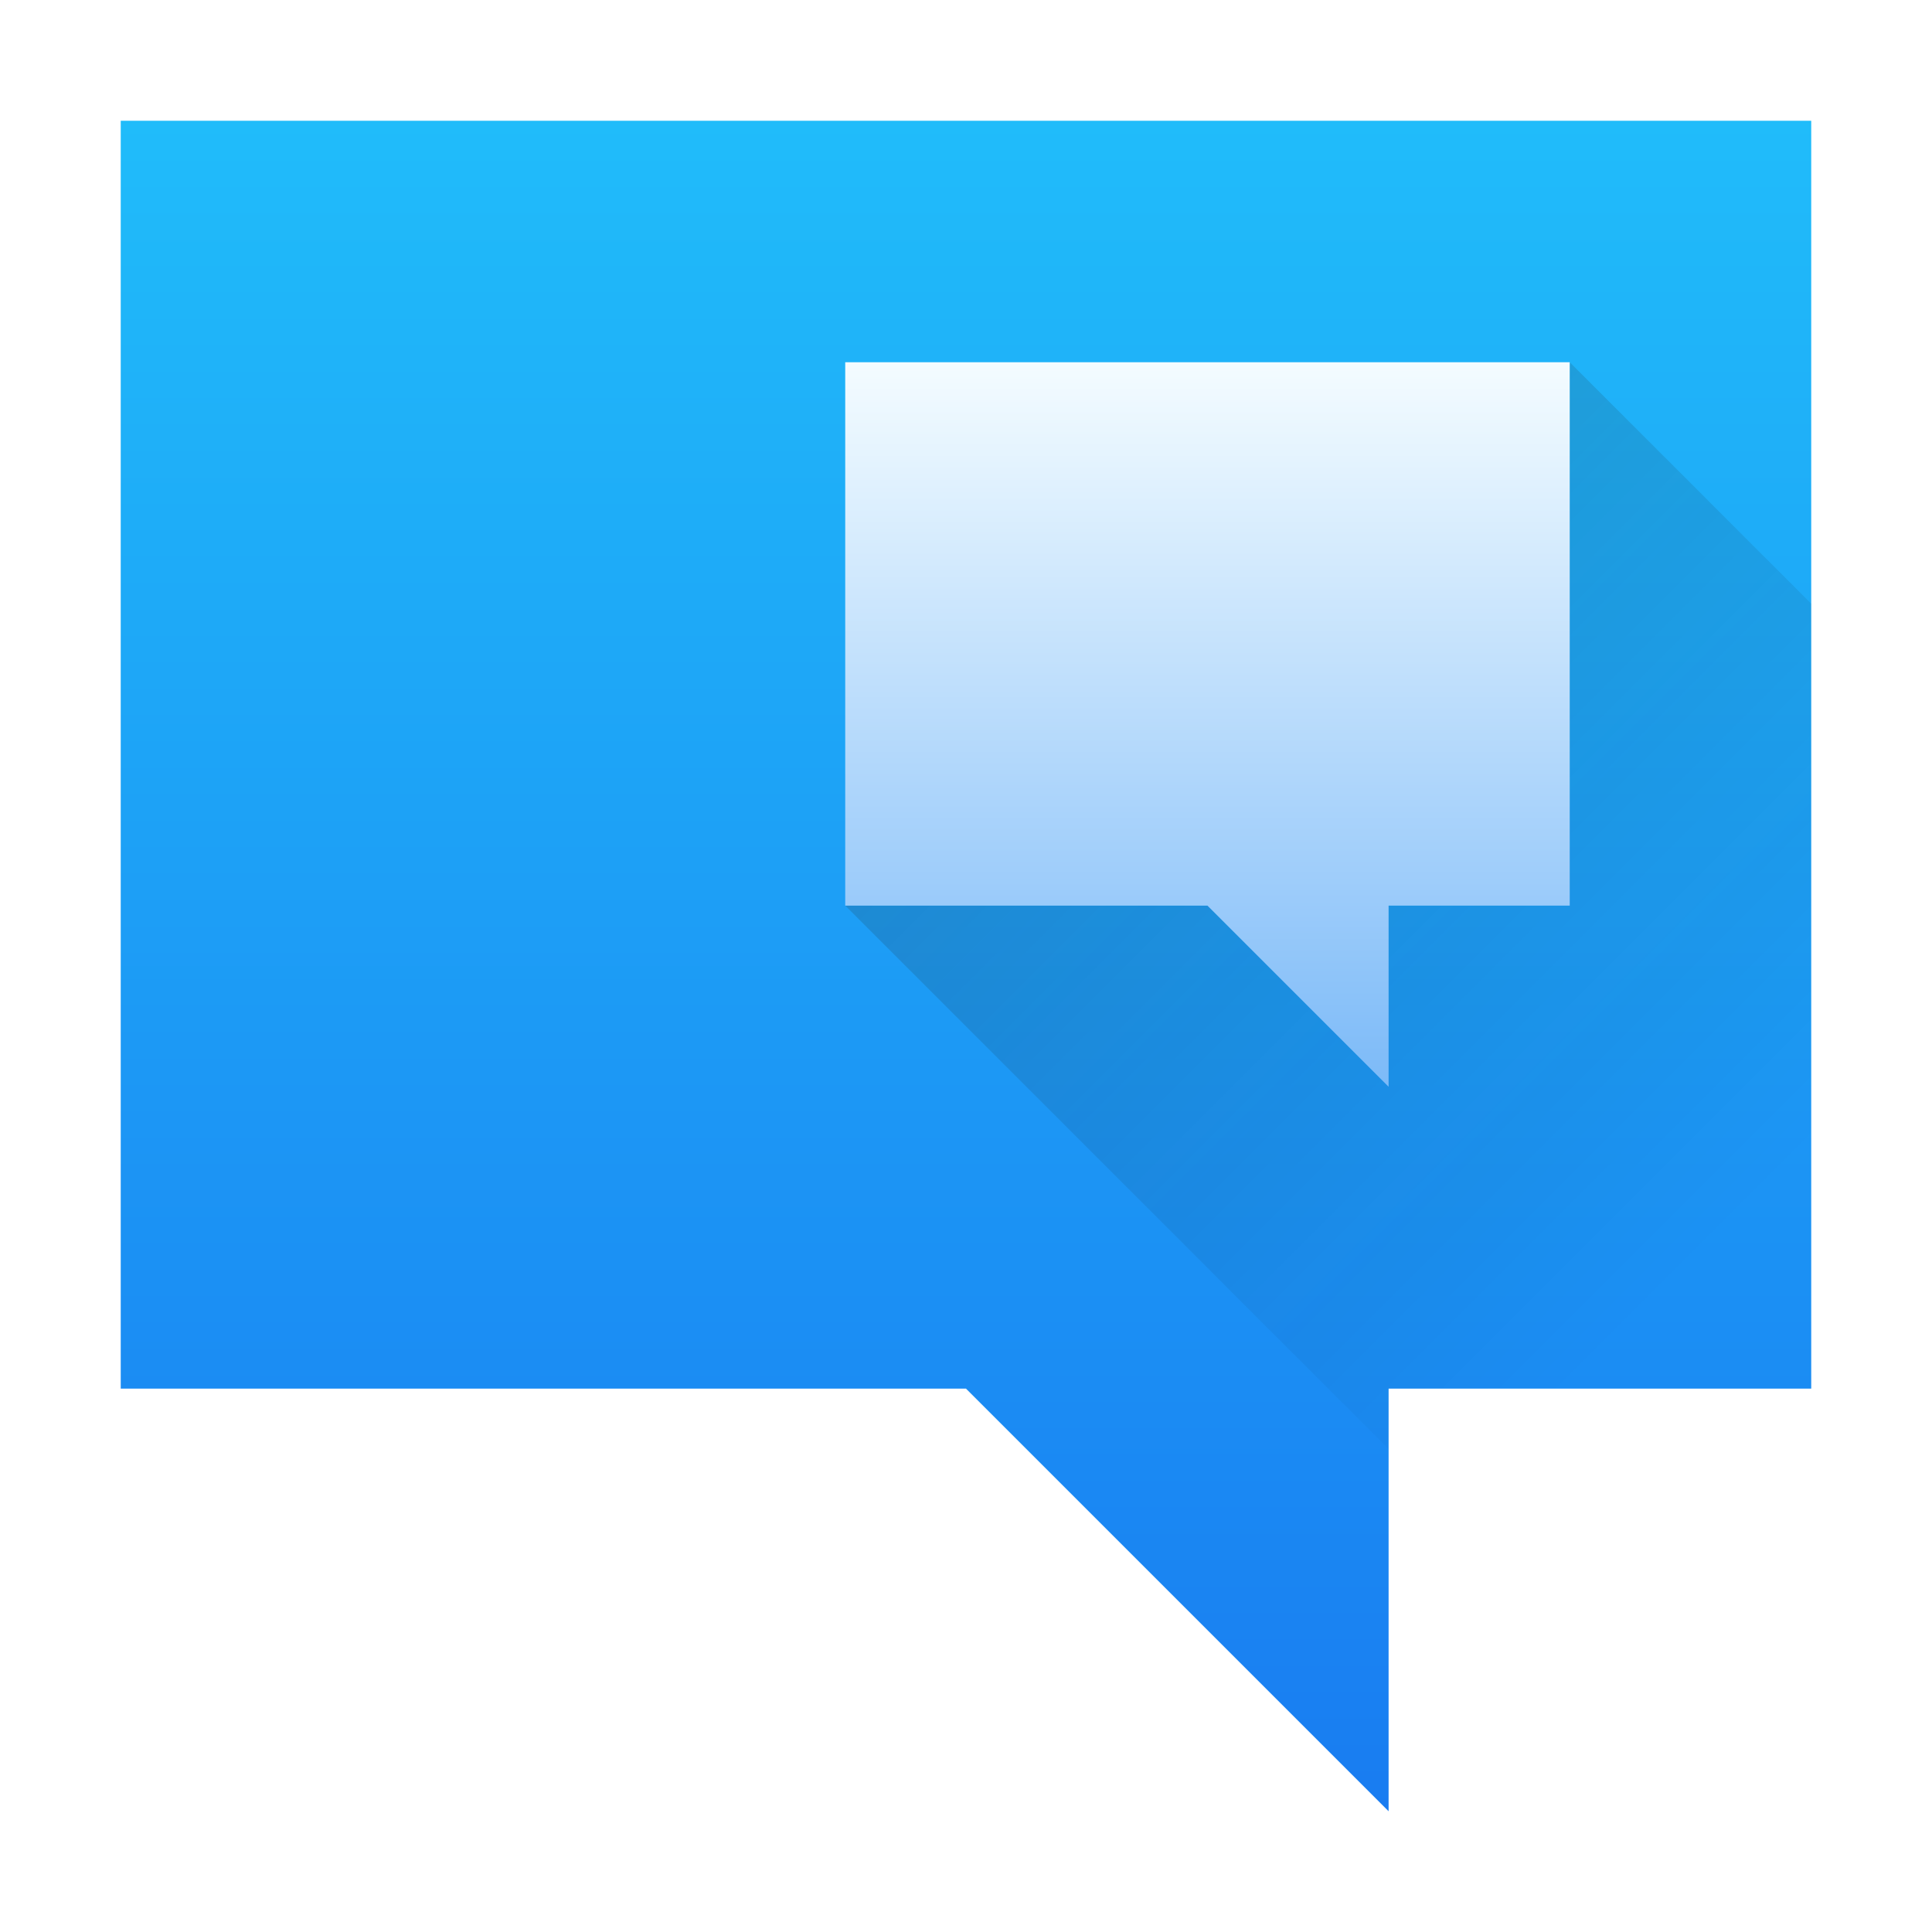
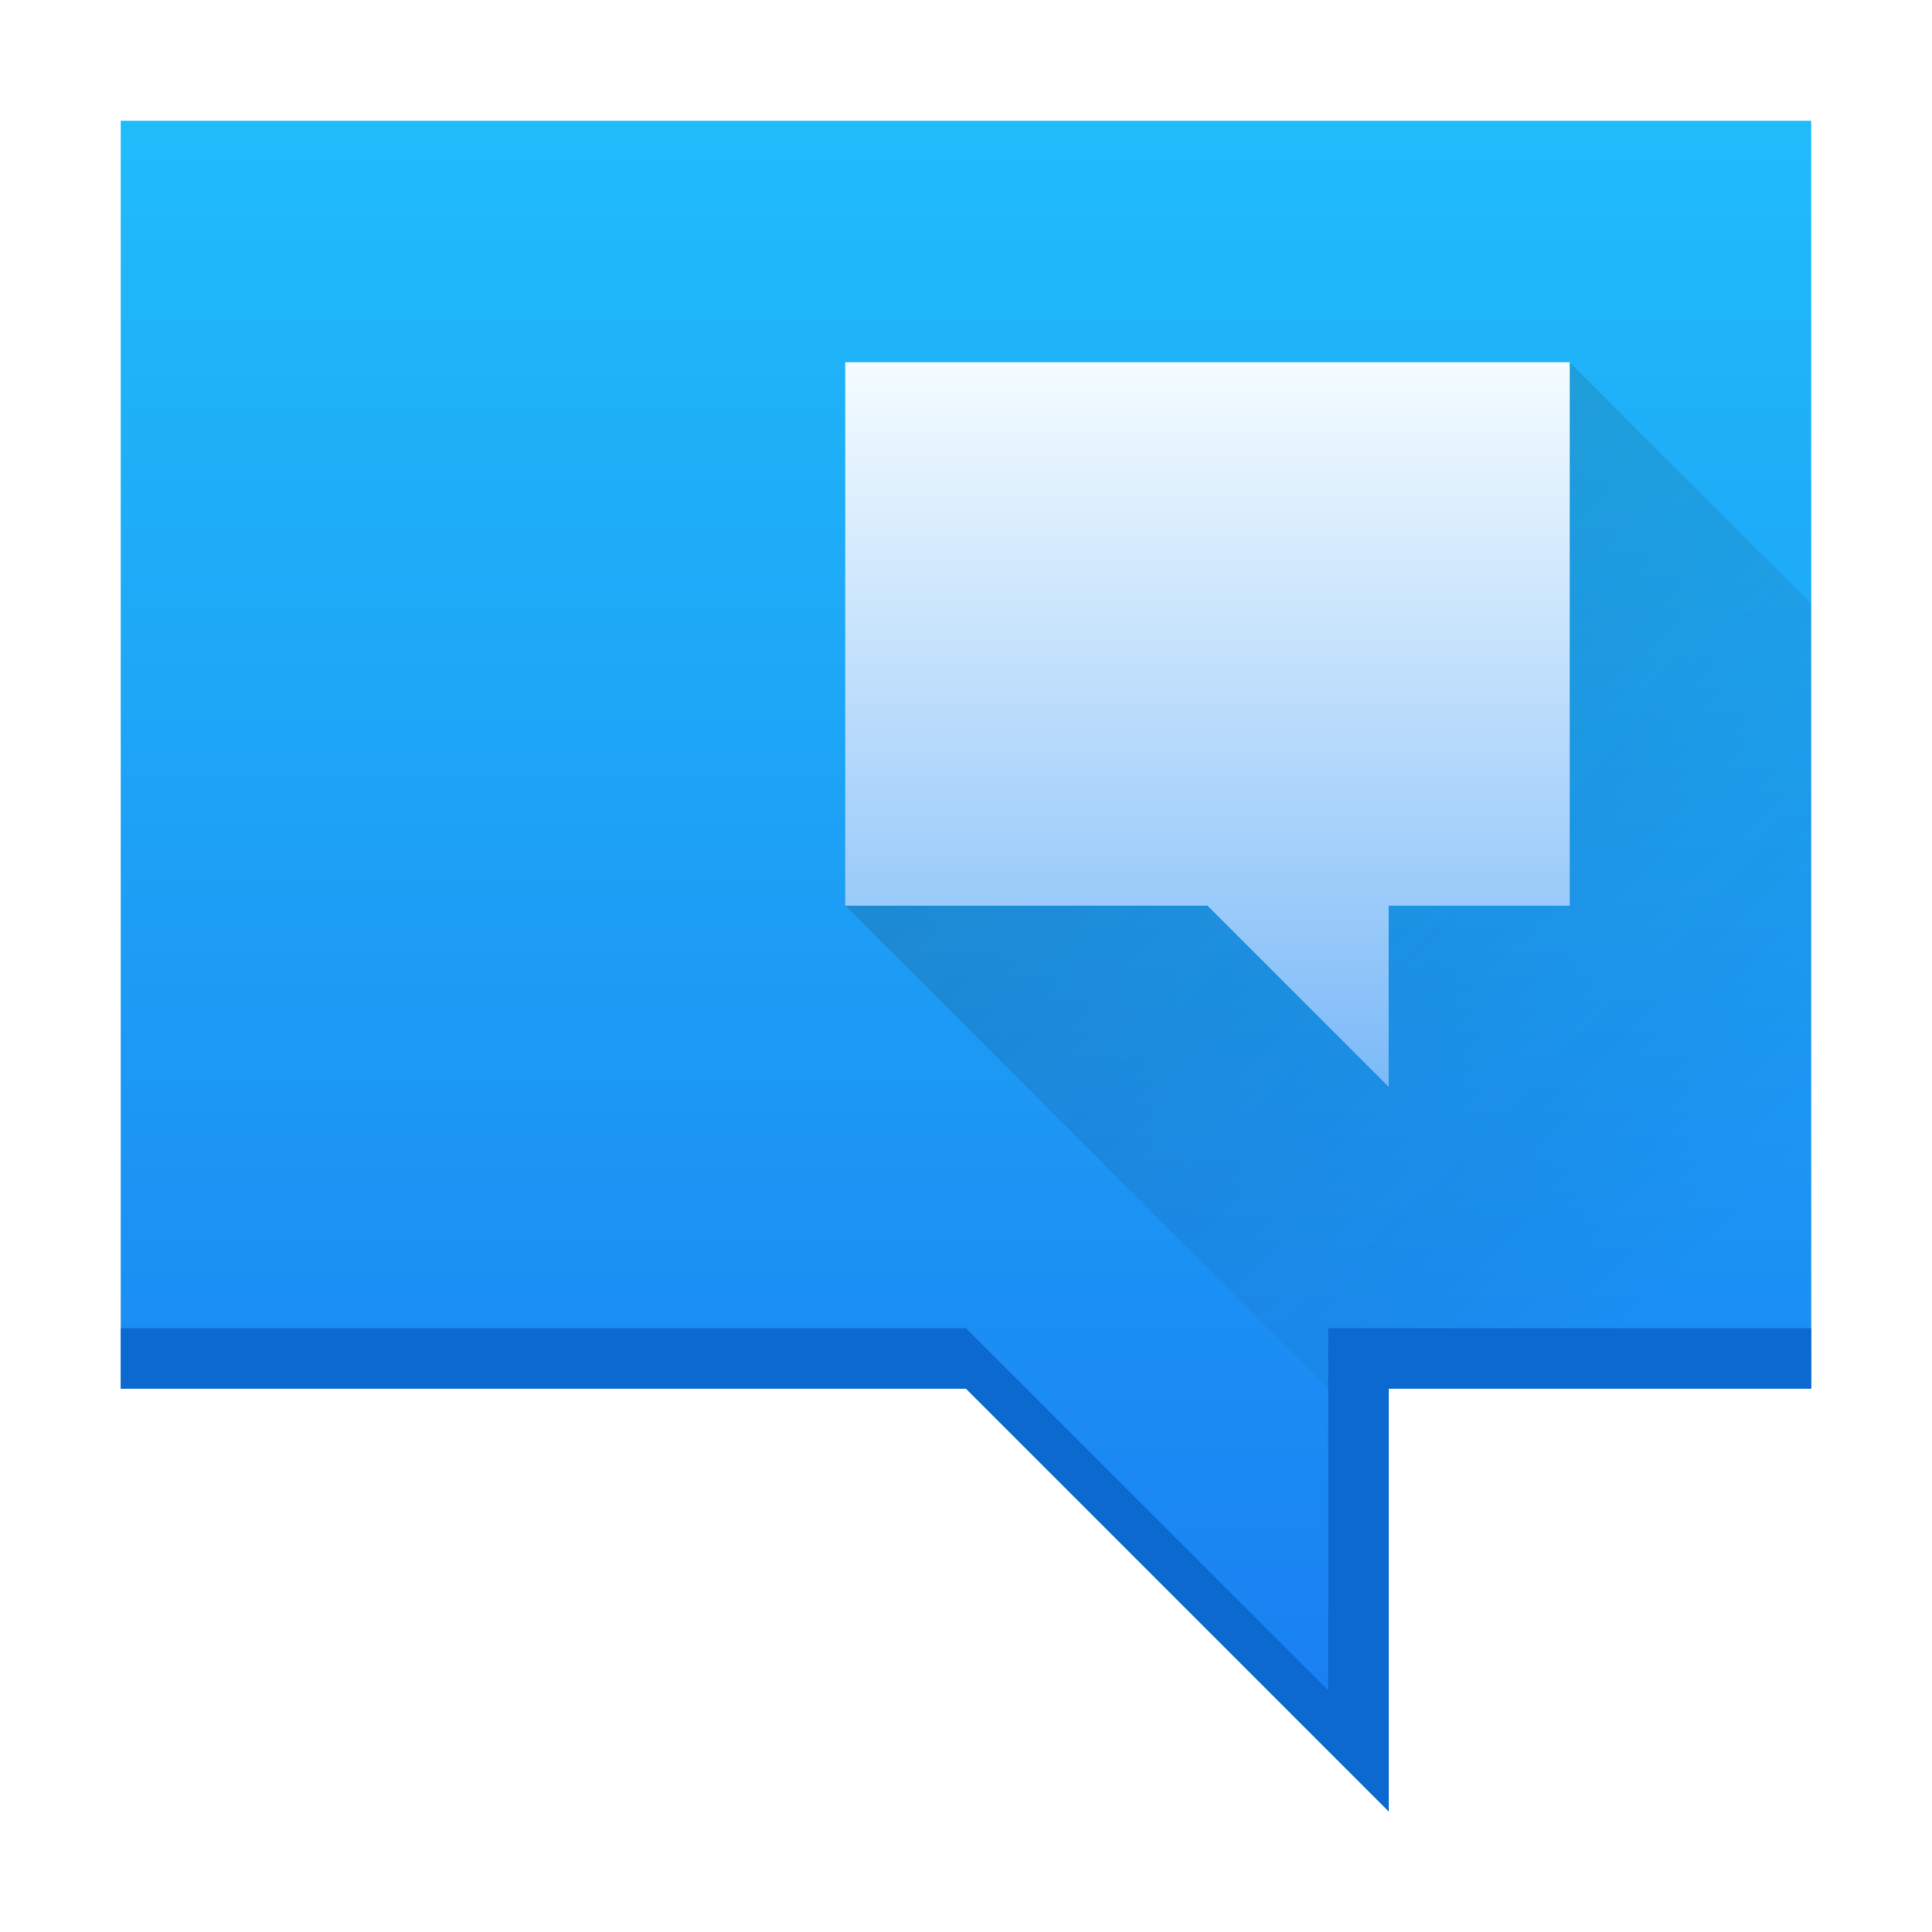
<svg xmlns="http://www.w3.org/2000/svg" xmlns:xlink="http://www.w3.org/1999/xlink" width="32" height="32" id="svg5453" version="1.1">
  <defs id="defs5455">
    <linearGradient xlink:href="#linearGradient4143" id="linearGradient4327" x1="400.571" y1="545.798" x2="400.571" y2="517.798" gradientUnits="userSpaceOnUse" />
    <linearGradient id="linearGradient4143">
      <stop id="stop4145" offset="0" style="stop-color:#197cf1;stop-opacity:1" />
      <stop id="stop4147" offset="1" style="stop-color:#20bcfa;stop-opacity:1" />
    </linearGradient>
    <linearGradient xlink:href="#linearGradient4290" id="linearGradient4783" gradientUnits="userSpaceOnUse" gradientTransform="matrix(0.4285714,0,0,0.4285714,232.898,299.8846)" x1="400.571" y1="545.798" x2="400.571" y2="517.798" />
    <linearGradient id="linearGradient4227">
      <stop style="stop-color:#292c2f;stop-opacity:1" offset="0" id="stop4229" />
      <stop style="stop-color:#000000;stop-opacity:0;" offset="1" id="stop4231" />
    </linearGradient>
    <linearGradient xlink:href="#linearGradient4227" id="linearGradient4996" x1="401.571" y1="523.798" x2="413.571" y2="535.798" gradientUnits="userSpaceOnUse" gradientTransform="translate(-388.5714,-511.798)" />
    <linearGradient id="linearGradient4290">
      <stop style="stop-color:#7cbaf8;stop-opacity:1" offset="0" id="stop4292" />
      <stop style="stop-color:#f4fcff;stop-opacity:1" offset="1" id="stop4294" />
    </linearGradient>
  </defs>
  <g id="layer1" transform="translate(-384.5714,-515.798)">
    <path style="opacity:1;fill:url(#linearGradient4327);fill-opacity:1.0;stroke:none" d="m 414.571,517.798 0,21 -7,0 0,7 -7,-7 -14,0 0,-21 28,0 z" id="rect4304" />
    <path style="opacity:0.2;fill:url(#linearGradient4996);fill-opacity:1;fill-rule:evenodd;stroke:none;stroke-width:1px;stroke-linecap:butt;stroke-linejoin:miter;stroke-opacity:1" d="M 26 6 L 25.551 15 L 14 15 L 23 24 L 23 23 L 30 23 L 30 10 L 26 6 z " transform="translate(384.5714,515.798)" id="path4905" />
    <path style="opacity:1;fill:url(#linearGradient4783);fill-opacity:1;stroke:none" d="m 410.571,521.798 0,9 -3,0 0,3 -3,-3 -6,0 0,-9 12,0 z" id="path4781" />
+     <path style="opacity:1;fill:#0c69cf;fill-opacity:1;stroke:none" d="M 2 22 L 2 23 L 16 23 L 22 29 L 23 30 L 23 29 L 23 23 L 30 23 L 30 22 L 23 22 L 22 22 L 22 28 L 16 22 L 2 22 z " transform="translate(384.5714,515.798)" id="path4122" />
  </g>
</svg>
